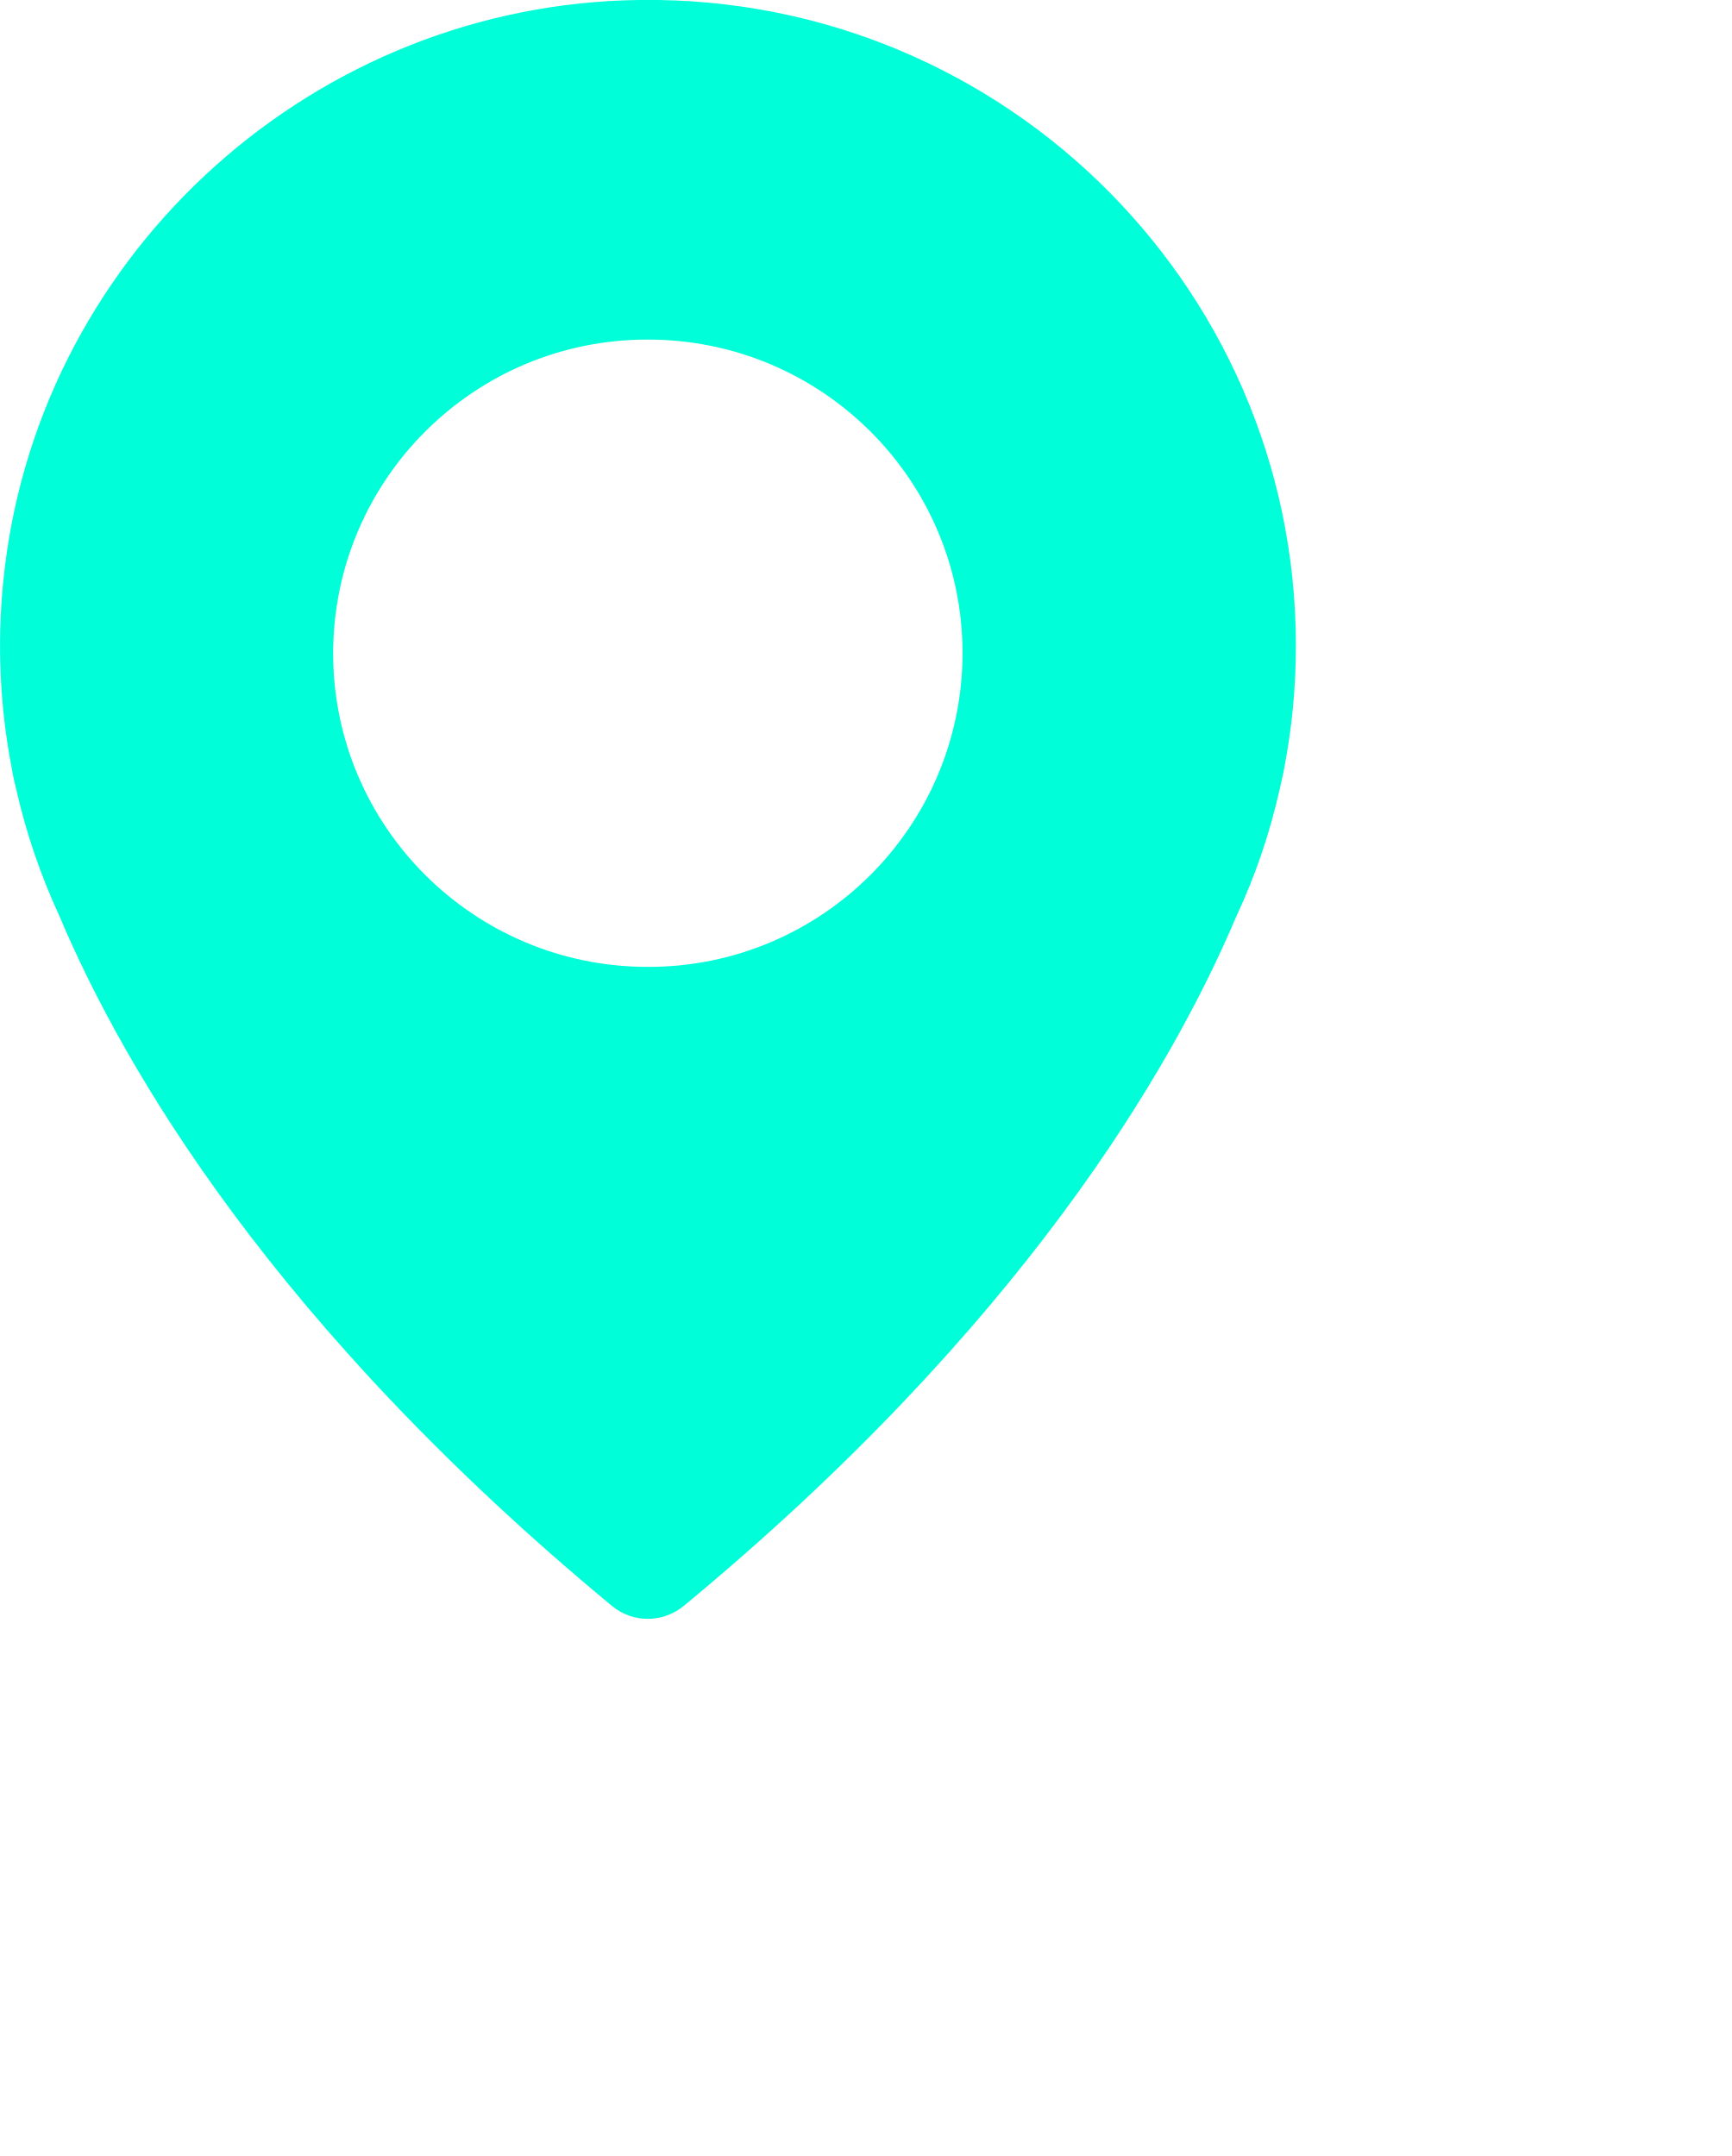
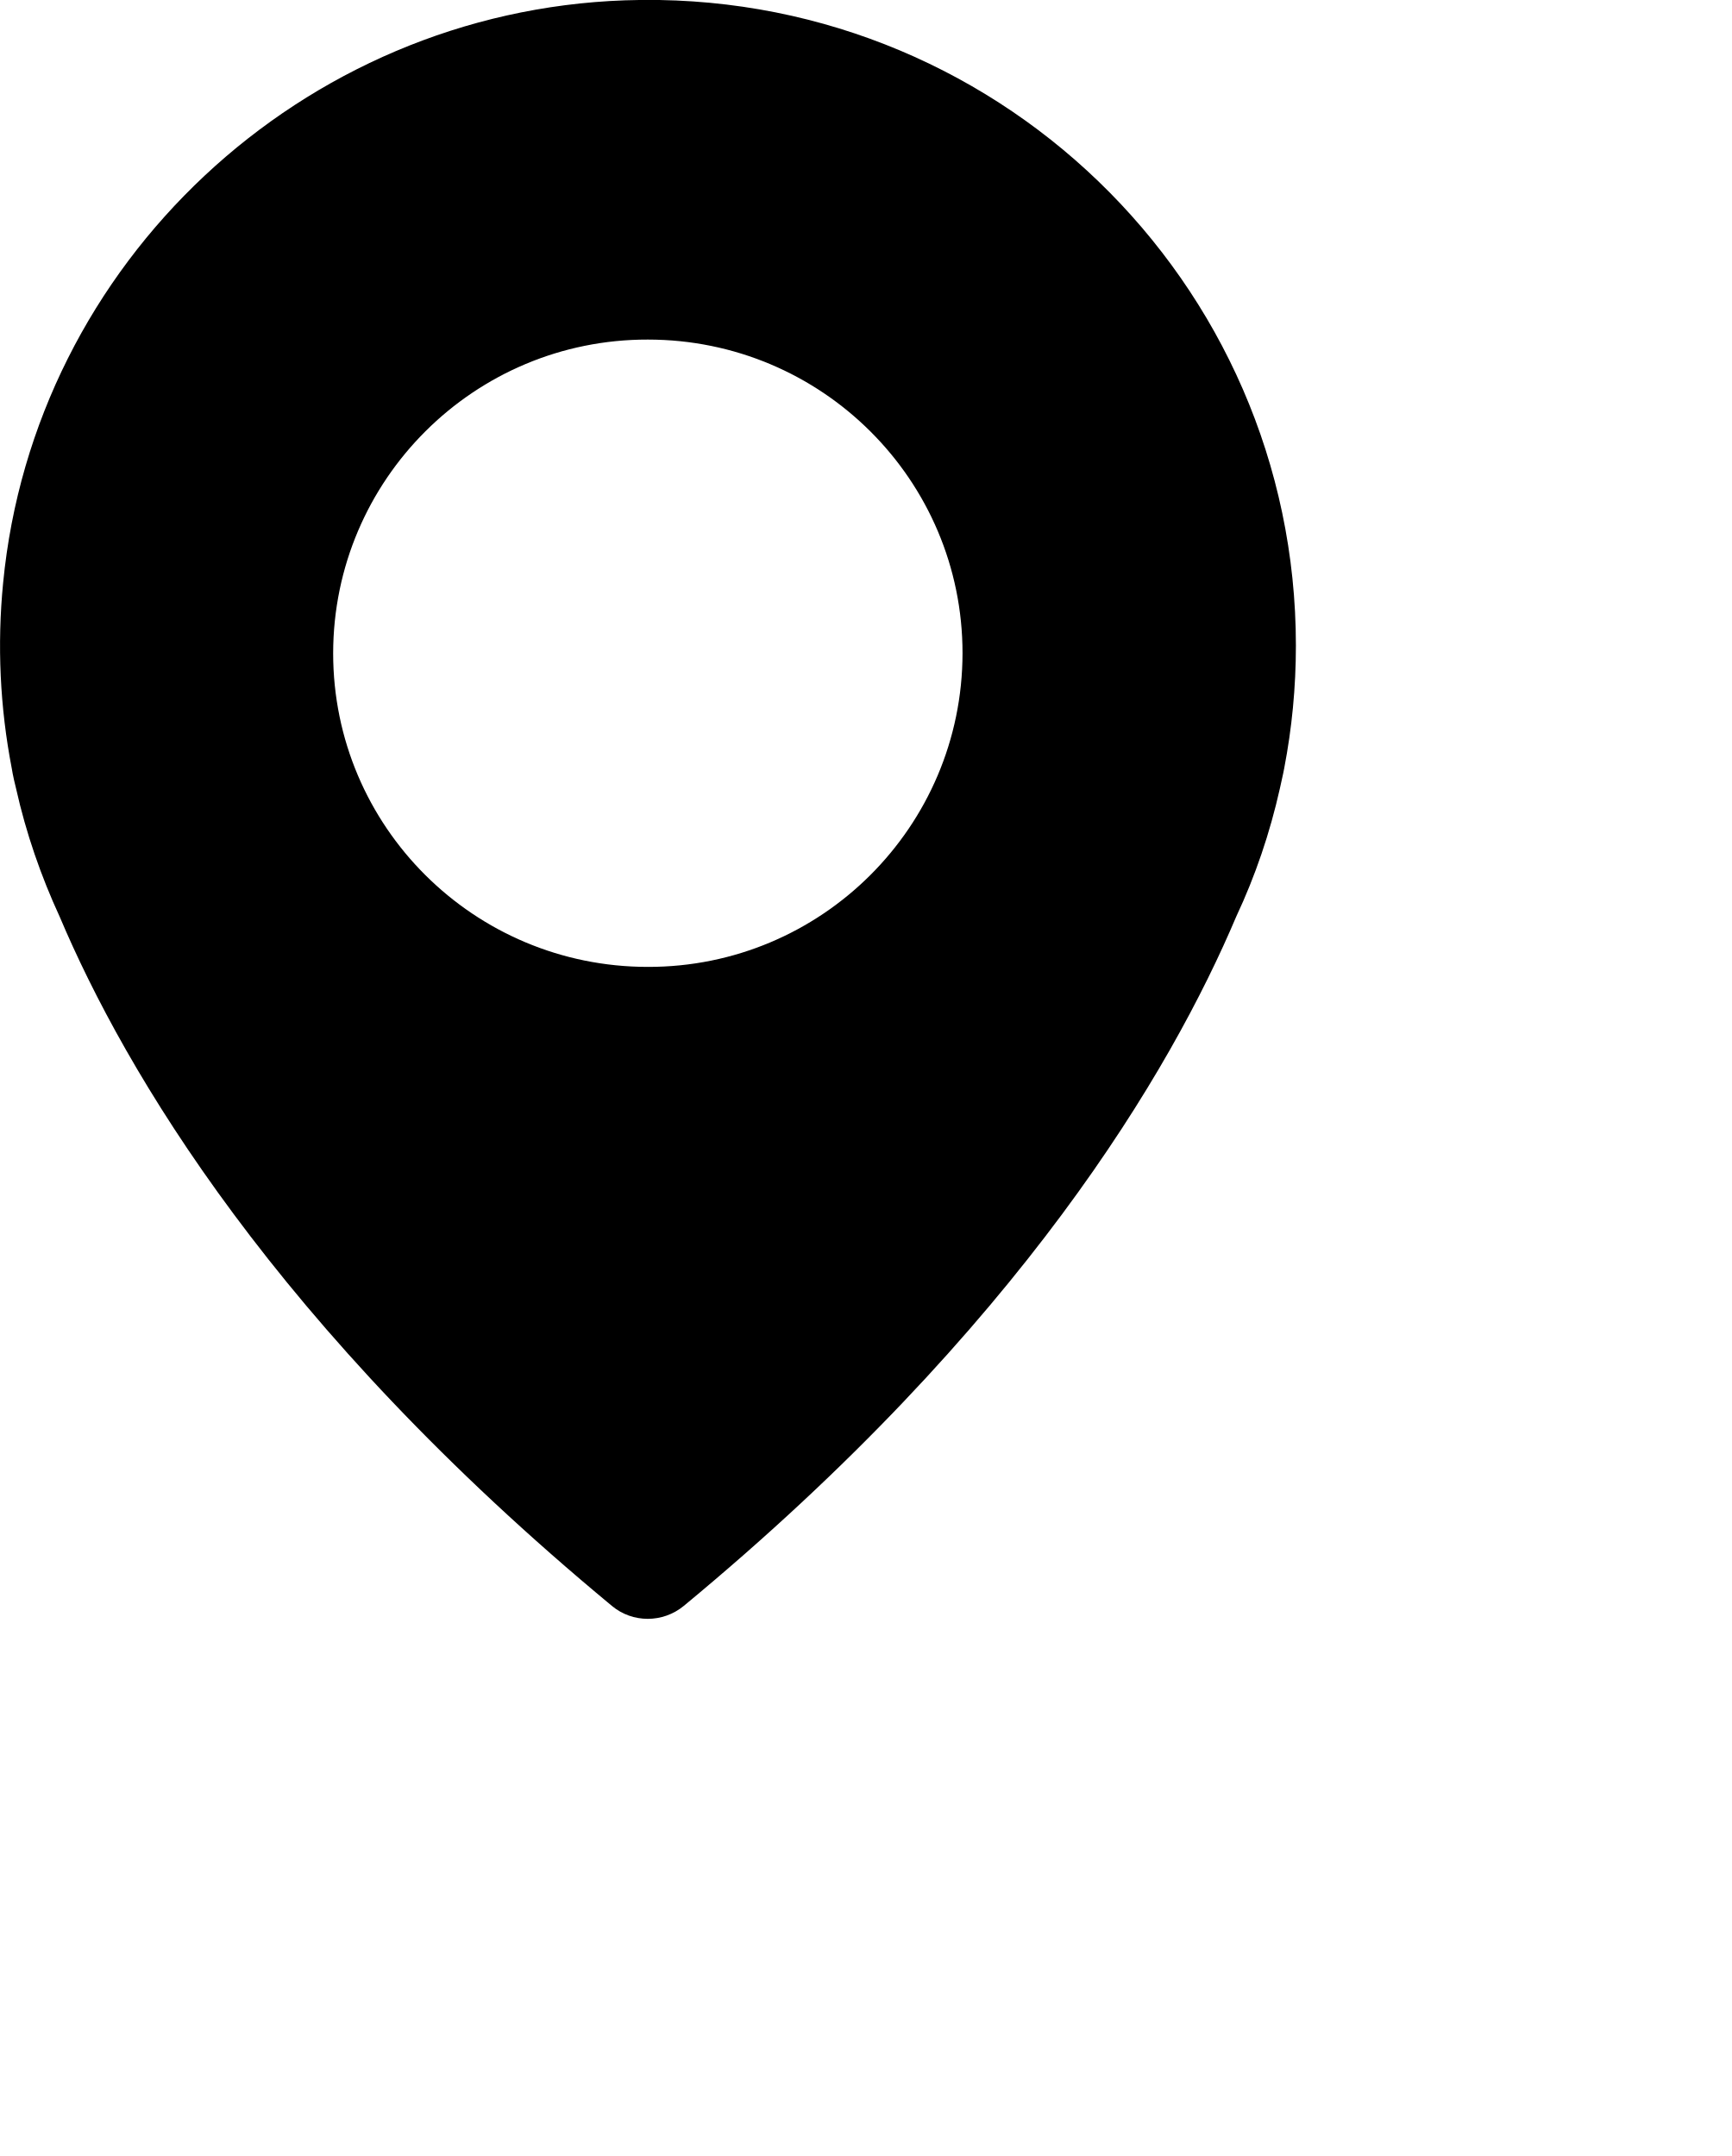
<svg xmlns="http://www.w3.org/2000/svg" width="16.032" height="19.968">
-   <path fill-rule="evenodd" fill="#00ffd8" d="M5.786.003C2.798.108.315 2.432.029 5.398a5.98 5.98 0 0 0 .08 1.719s.009.064.04.187c.092.412.231.812.404 1.187.601 1.42 1.992 3.797 5.113 6.382.191.16.472.16.666 0 3.121-2.582 4.512-4.959 5.116-6.385.176-.375.311-.772.404-1.187.028-.12.04-.187.04-.187.071-.369.108-.747.108-1.135C12 2.604 9.197-.117 5.786.003zm.213 8.952c-1.61 0-2.914-1.3-2.914-2.905a2.909 2.909 0 0 1 2.914-2.905c1.61 0 2.914 1.3 2.914 2.905a2.909 2.909 0 0 1-2.914 2.905z" />
+   <path fill-rule="evenodd" d="M5.786.003C2.798.108.315 2.432.029 5.398a5.98 5.98 0 0 0 .08 1.719s.009.064.04.187c.092.412.231.812.404 1.187.601 1.42 1.992 3.797 5.113 6.382.191.16.472.16.666 0 3.121-2.582 4.512-4.959 5.116-6.385.176-.375.311-.772.404-1.187.028-.12.04-.187.04-.187.071-.369.108-.747.108-1.135C12 2.604 9.197-.117 5.786.003zm.213 8.952c-1.61 0-2.914-1.3-2.914-2.905a2.909 2.909 0 0 1 2.914-2.905c1.61 0 2.914 1.3 2.914 2.905a2.909 2.909 0 0 1-2.914 2.905z" />
</svg>
